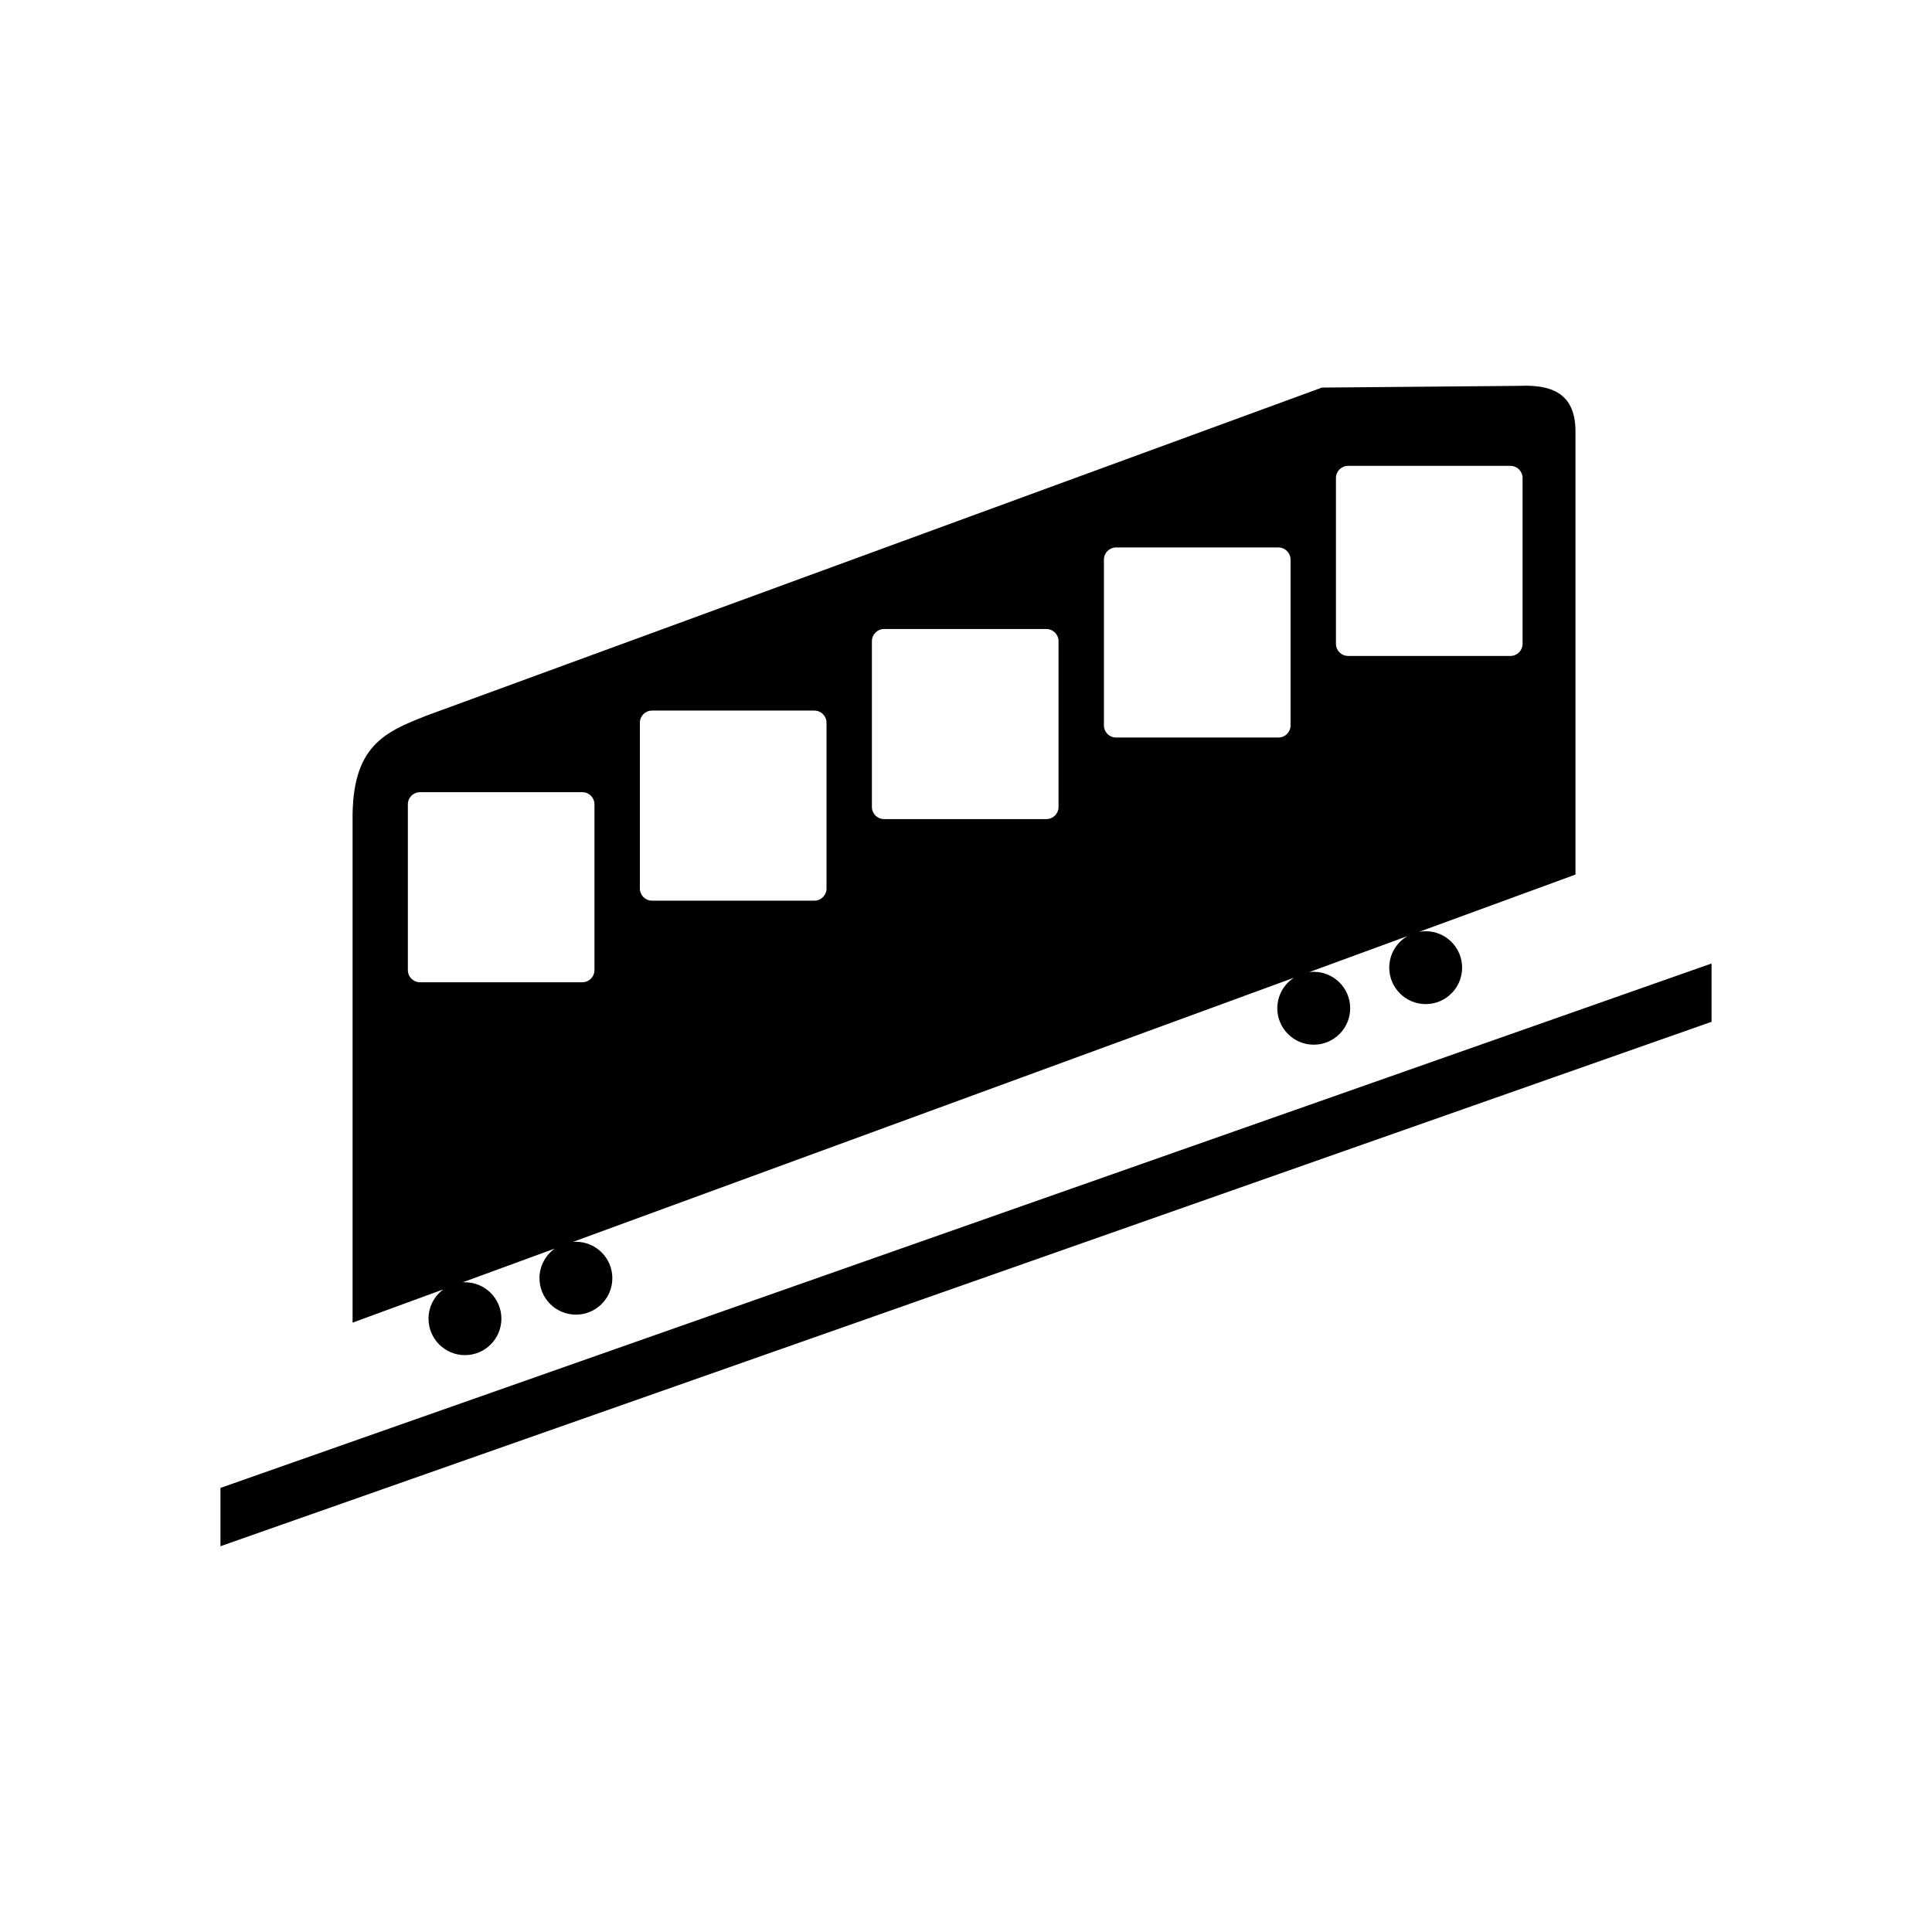
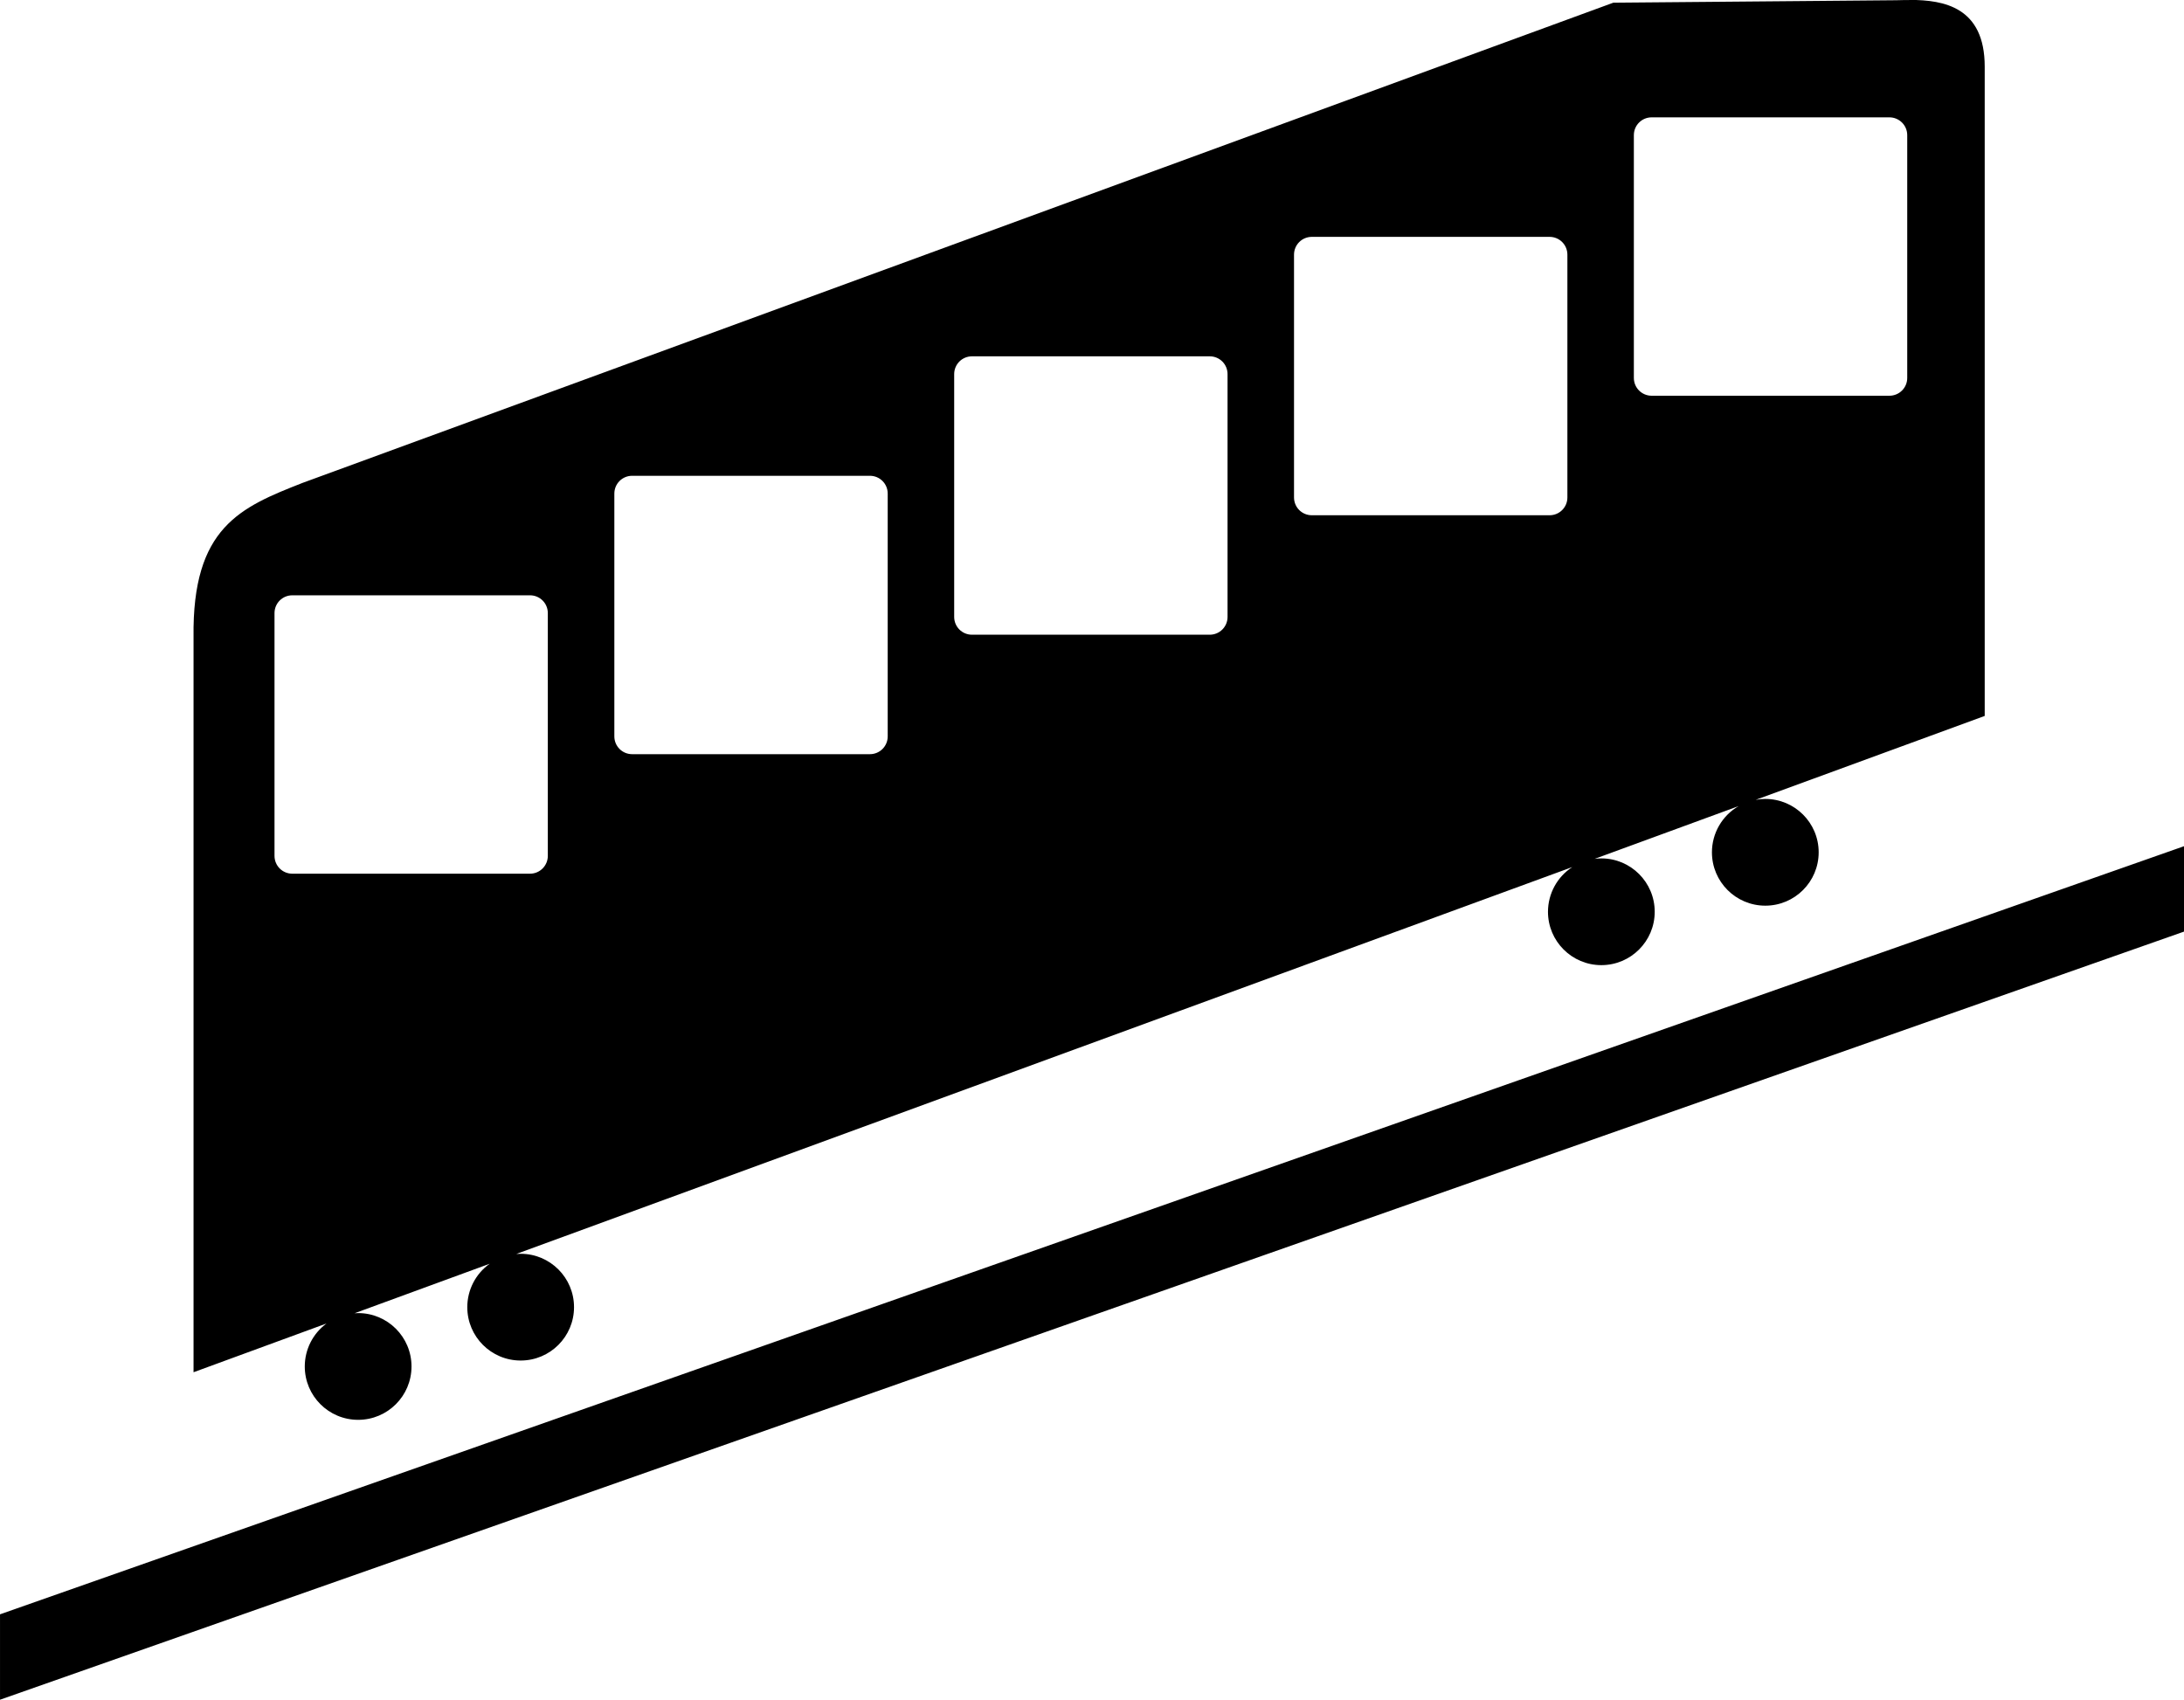
- <svg xmlns="http://www.w3.org/2000/svg" width="52.917mm" height="52.917mm" viewBox="0 0 52.917 52.917" version="1.1" id="svg4701">
+ <svg xmlns="http://www.w3.org/2000/svg" width="40.841mm" height="31.786mm" viewBox="0 0 40.841 31.786" version="1.1" id="svg4701">
  <defs id="defs4698" />
-   <g id="layer1" transform="translate(-78.21892,-152.3802)">
+   <g id="layer1" transform="translate(-84.2567,-162.9456)">
    <path id="path3380-1" style="fill:#000000;stroke-width:1.3" d="m 119.976,162.946 c -0.089,-2.9e-4 -0.176,0.002 -0.257,0.004 l -5.293,0.046 -24.512,8.98 c -1.158,0.455 -2.065,0.827 -2.038,2.886 v 13.745 l 2.487,-0.912 a 0.998,0.998 0 0 0 -0.407,0.804 0.998,0.998 0 0 0 0.998,0.998 0.998,0.998 0 0 0 0.998,-0.998 0.998,0.998 0 0 0 -0.998,-0.998 0.998,0.998 0 0 0 -0.067,0.003 l 2.527,-0.926 a 0.998,0.998 0 0 0 -0.419,0.812 0.998,0.998 0 0 0 0.998,0.998 0.998,0.998 0 0 0 0.998,-0.998 0.998,0.998 0 0 0 -0.998,-0.998 0.998,0.998 0 0 0 -0.081,0.003 l 19.747,-7.235 a 0.998,0.998 0 0 0 -0.455,0.836 0.998,0.998 0 0 0 0.998,0.998 0.998,0.998 0 0 0 0.998,-0.998 0.998,0.998 0 0 0 -0.998,-0.998 0.998,0.998 0 0 0 -0.126,0.009 l 2.693,-0.987 a 0.998,0.998 0 0 0 -0.499,0.864 0.998,0.998 0 0 0 0.998,0.998 0.998,0.998 0 0 0 0.998,-0.998 0.998,0.998 0 0 0 -0.998,-0.998 0.998,0.998 0 0 0 -0.18,0.017 l 4.283,-1.569 v -12.142 c 0,-1.117 -0.768,-1.246 -1.394,-1.248 z m -4.833,2.194 h 4.445 c 0.185,0 0.334,0.149 0.334,0.333 v 4.54 c 0,0.185 -0.149,0.333 -0.334,0.333 h -4.445 c -0.185,0 -0.333,-0.149 -0.333,-0.333 v -4.54 c 0,-0.185 0.149,-0.333 0.333,-0.333 z m -6.355,2.235 h 4.446 c 0.185,0 0.333,0.149 0.333,0.333 v 4.54 c 0,0.185 -0.149,0.333 -0.333,0.333 h -4.446 c -0.185,0 -0.333,-0.149 -0.333,-0.333 v -4.54 c 0,-0.185 0.149,-0.333 0.333,-0.333 z m -6.355,2.234 h 4.446 c 0.185,0 0.333,0.149 0.333,0.333 v 4.54 c 0,0.185 -0.149,0.333 -0.333,0.333 h -4.446 c -0.185,0 -0.333,-0.149 -0.333,-0.333 v -4.54 c 0,-0.185 0.149,-0.333 0.333,-0.333 z m -6.355,2.234 h 4.446 c 0.185,0 0.333,0.149 0.333,0.333 v 4.54 c 0,0.185 -0.149,0.333 -0.333,0.333 h -4.446 c -0.185,0 -0.333,-0.149 -0.333,-0.333 v -4.54 c 0,-0.185 0.149,-0.333 0.333,-0.333 z m -6.355,2.235 h 4.445 c 0.185,0 0.333,0.149 0.333,0.333 v 4.539 c 0,0.185 -0.149,0.334 -0.333,0.334 h -4.445 c -0.185,0 -0.333,-0.149 -0.333,-0.334 v -4.539 c 0,-0.185 0.149,-0.333 0.333,-0.333 z m 35.375,4.692 -40.841,14.364 v 1.597 l 40.841,-14.364 z" />
  </g>
</svg>
